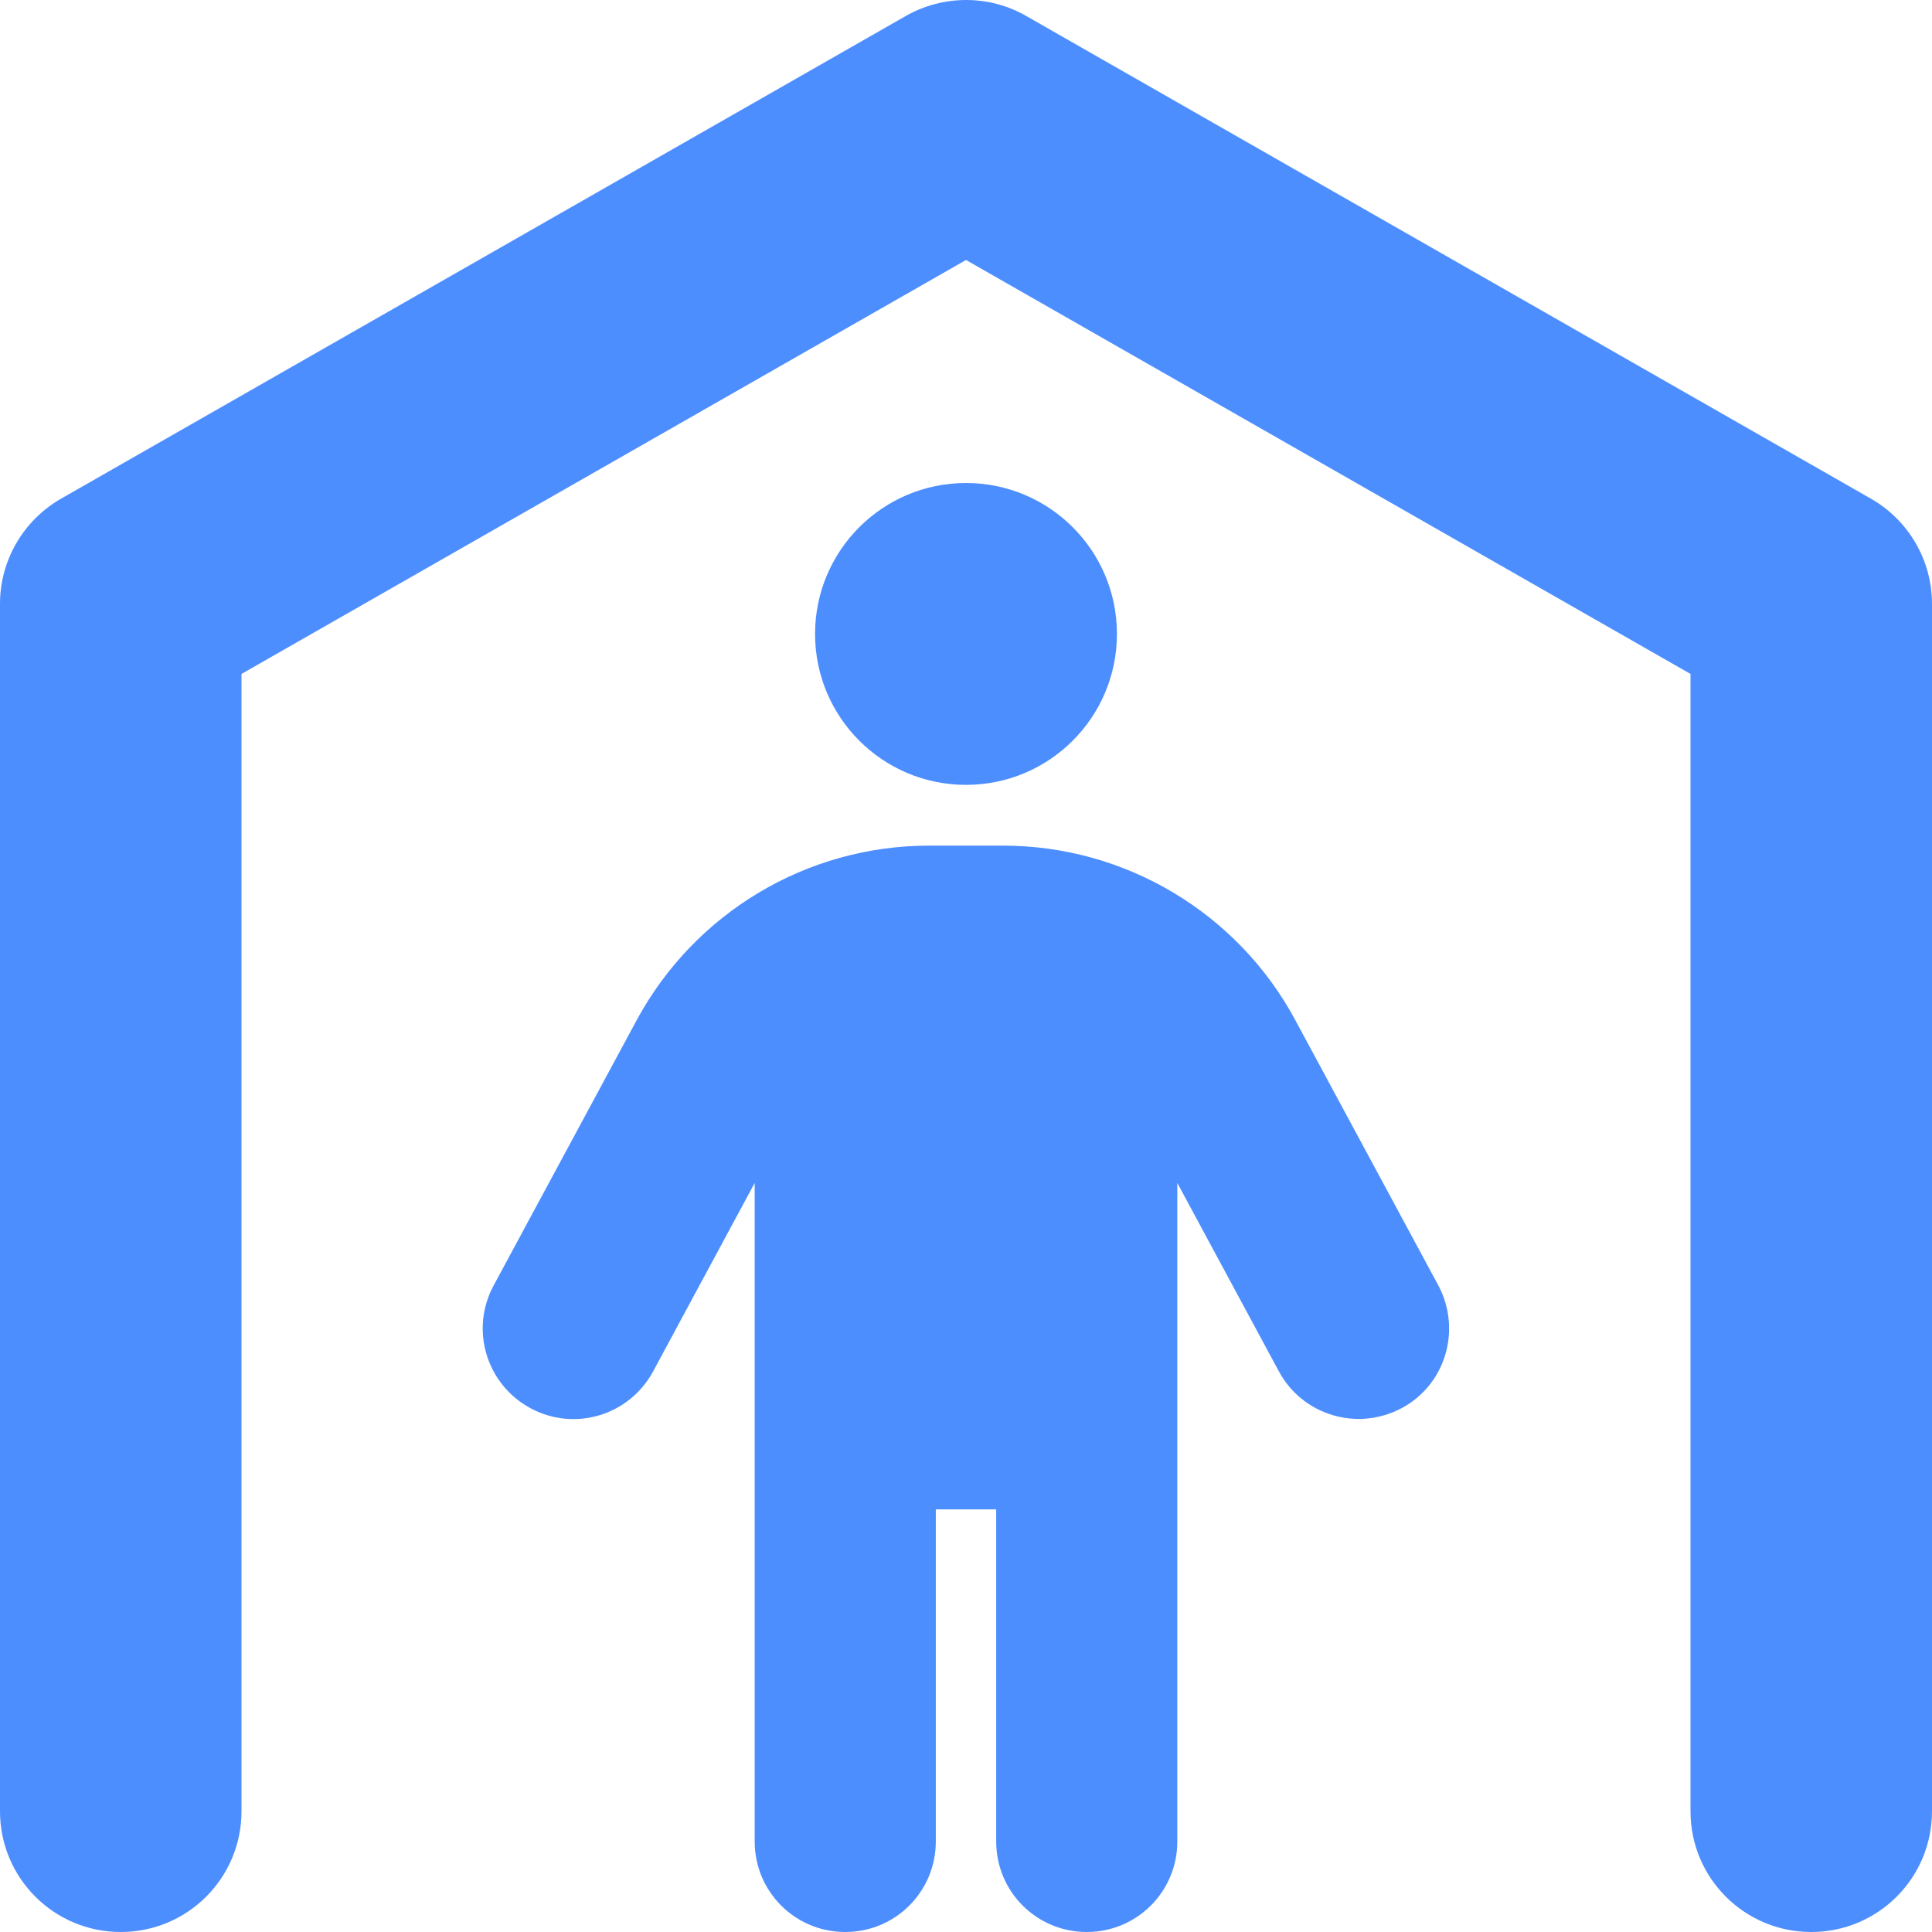
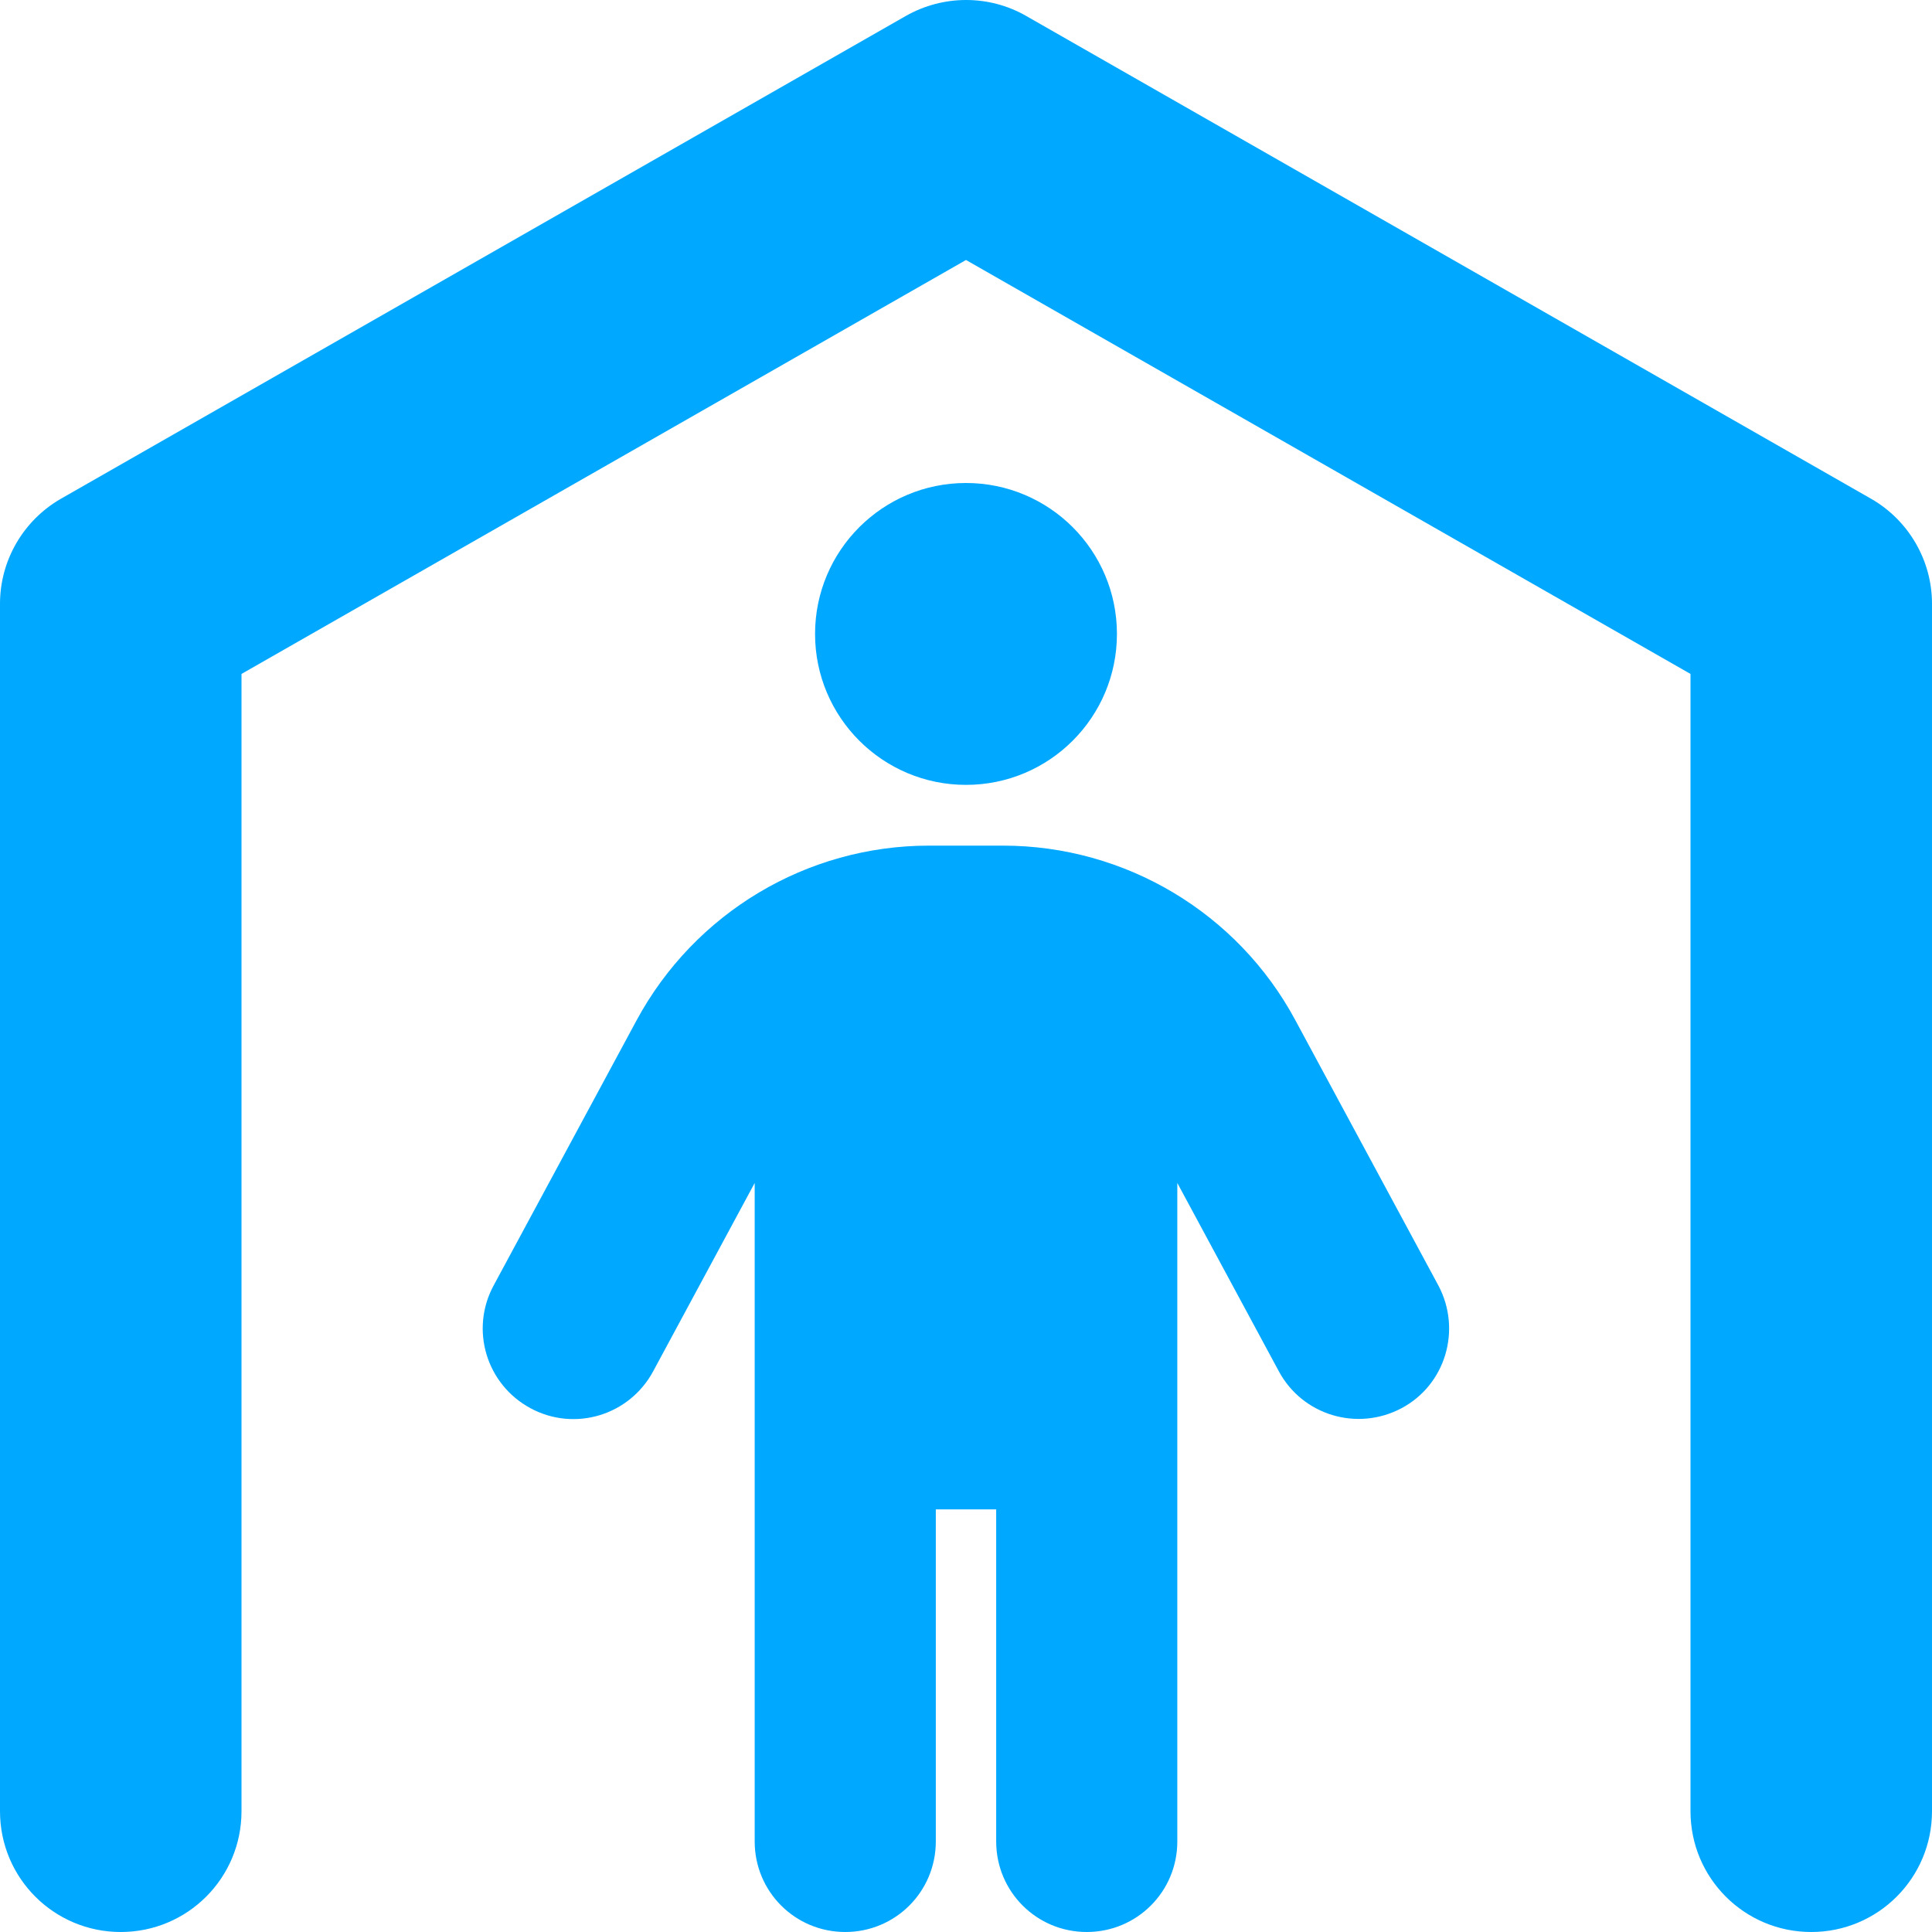
<svg xmlns="http://www.w3.org/2000/svg" height="16" width="16" viewBox="0 0 512 512">
-   <path opacity="1" fill="#4d8eff" d="M271.9 4.2c-9.8-5.6-21.9-5.6-31.8 0l-224 128C6.2 137.9 0 148.5 0 160V480c0 17.7 14.3 32 32 32s32-14.3 32-32V178.6L256 68.9 448 178.6V480c0 17.7 14.3 32 32 32s32-14.3 32-32V160c0-11.5-6.2-22.1-16.1-27.8l-224-128zM256 208a40 40 0 1 0 0-80 40 40 0 1 0 0 80zm-8 280V400h16v88c0 13.3 10.7 24 24 24s24-10.7 24-24V313.5l26.9 49.9c6.3 11.7 20.8 16 32.5 9.8s16-20.8 9.8-32.5l-37.9-70.3c-15.3-28.5-45.1-46.3-77.5-46.3H246.2c-32.4 0-62.1 17.8-77.5 46.3l-37.9 70.3c-6.3 11.7-1.9 26.2 9.8 32.5s26.2 1.9 32.5-9.8L200 313.5V488c0 13.3 10.7 24 24 24s24-10.7 24-24z" />
+   <path opacity="1" fill="#00a8ff" d="M271.9 4.2c-9.8-5.6-21.9-5.6-31.8 0l-224 128C6.2 137.9 0 148.5 0 160V480c0 17.7 14.3 32 32 32s32-14.3 32-32V178.6L256 68.9 448 178.6V480c0 17.7 14.3 32 32 32s32-14.3 32-32V160c0-11.5-6.2-22.1-16.1-27.8l-224-128zM256 208a40 40 0 1 0 0-80 40 40 0 1 0 0 80zm-8 280V400h16v88c0 13.3 10.7 24 24 24s24-10.7 24-24V313.5l26.9 49.9c6.3 11.7 20.8 16 32.5 9.8s16-20.8 9.8-32.5l-37.9-70.3c-15.3-28.5-45.1-46.3-77.5-46.3H246.2c-32.4 0-62.1 17.8-77.5 46.3l-37.9 70.3c-6.3 11.7-1.9 26.2 9.8 32.5s26.2 1.9 32.5-9.8L200 313.5V488c0 13.3 10.7 24 24 24s24-10.7 24-24z" />
</svg>
